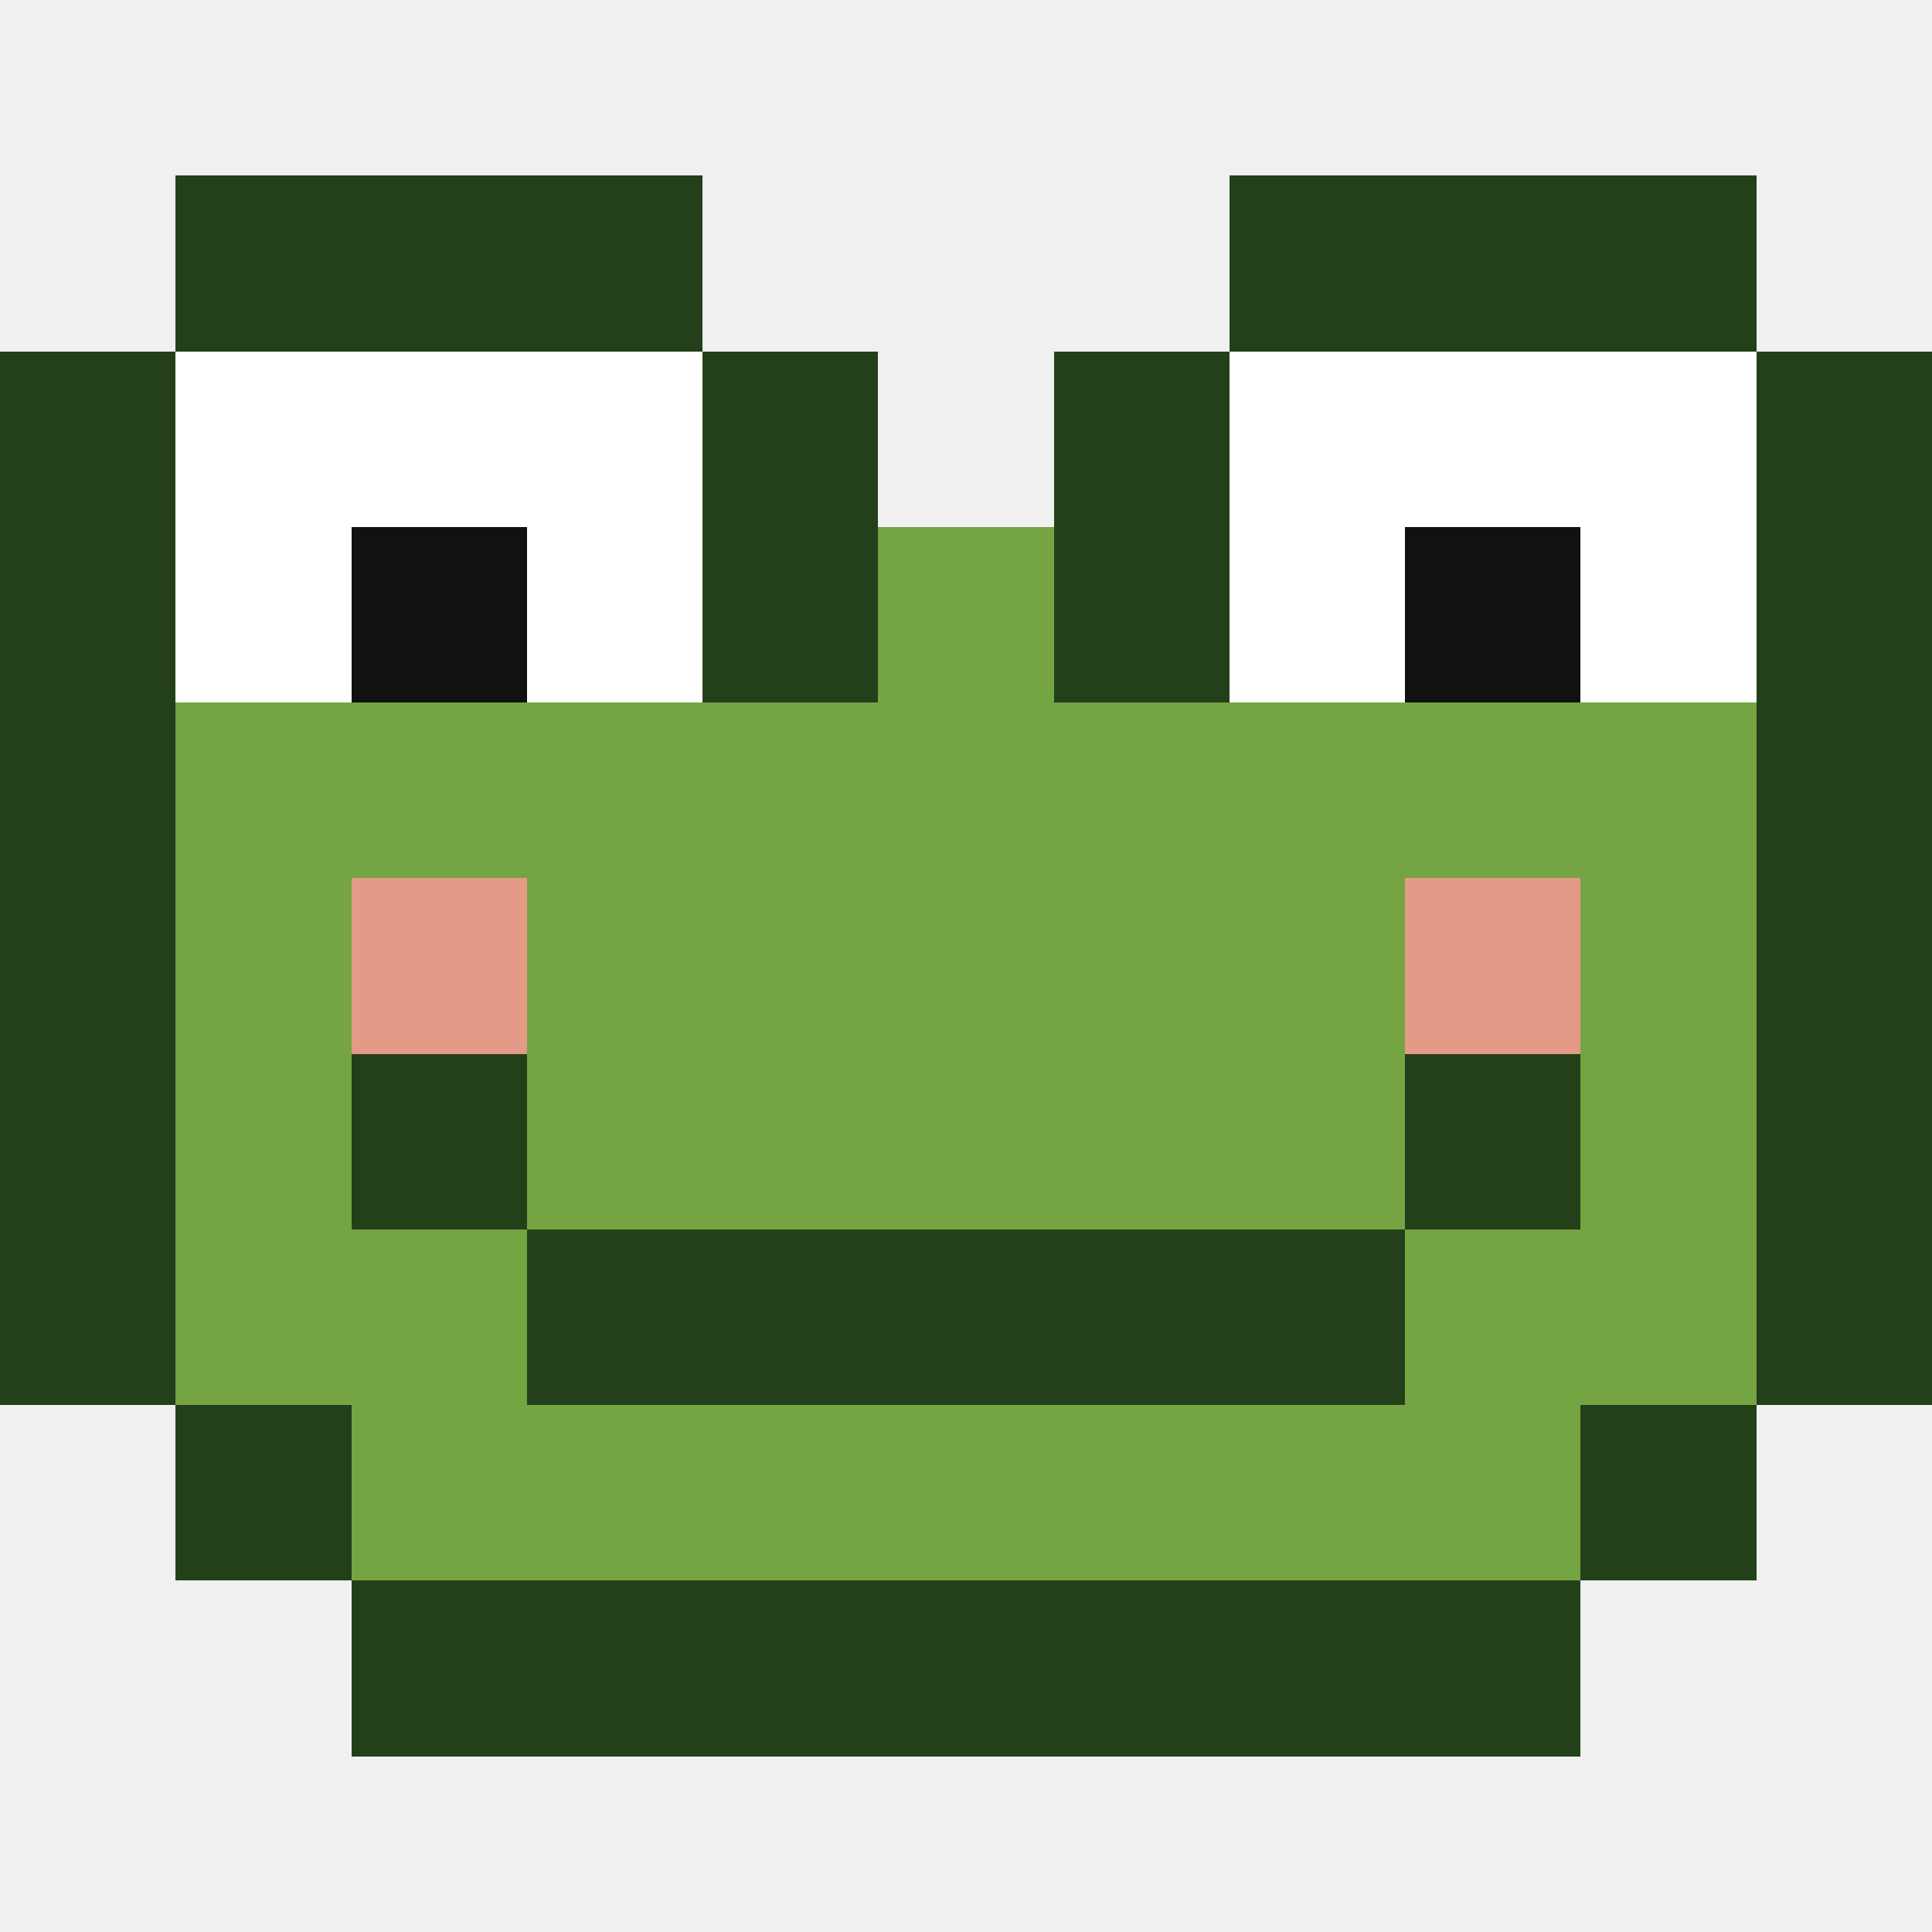
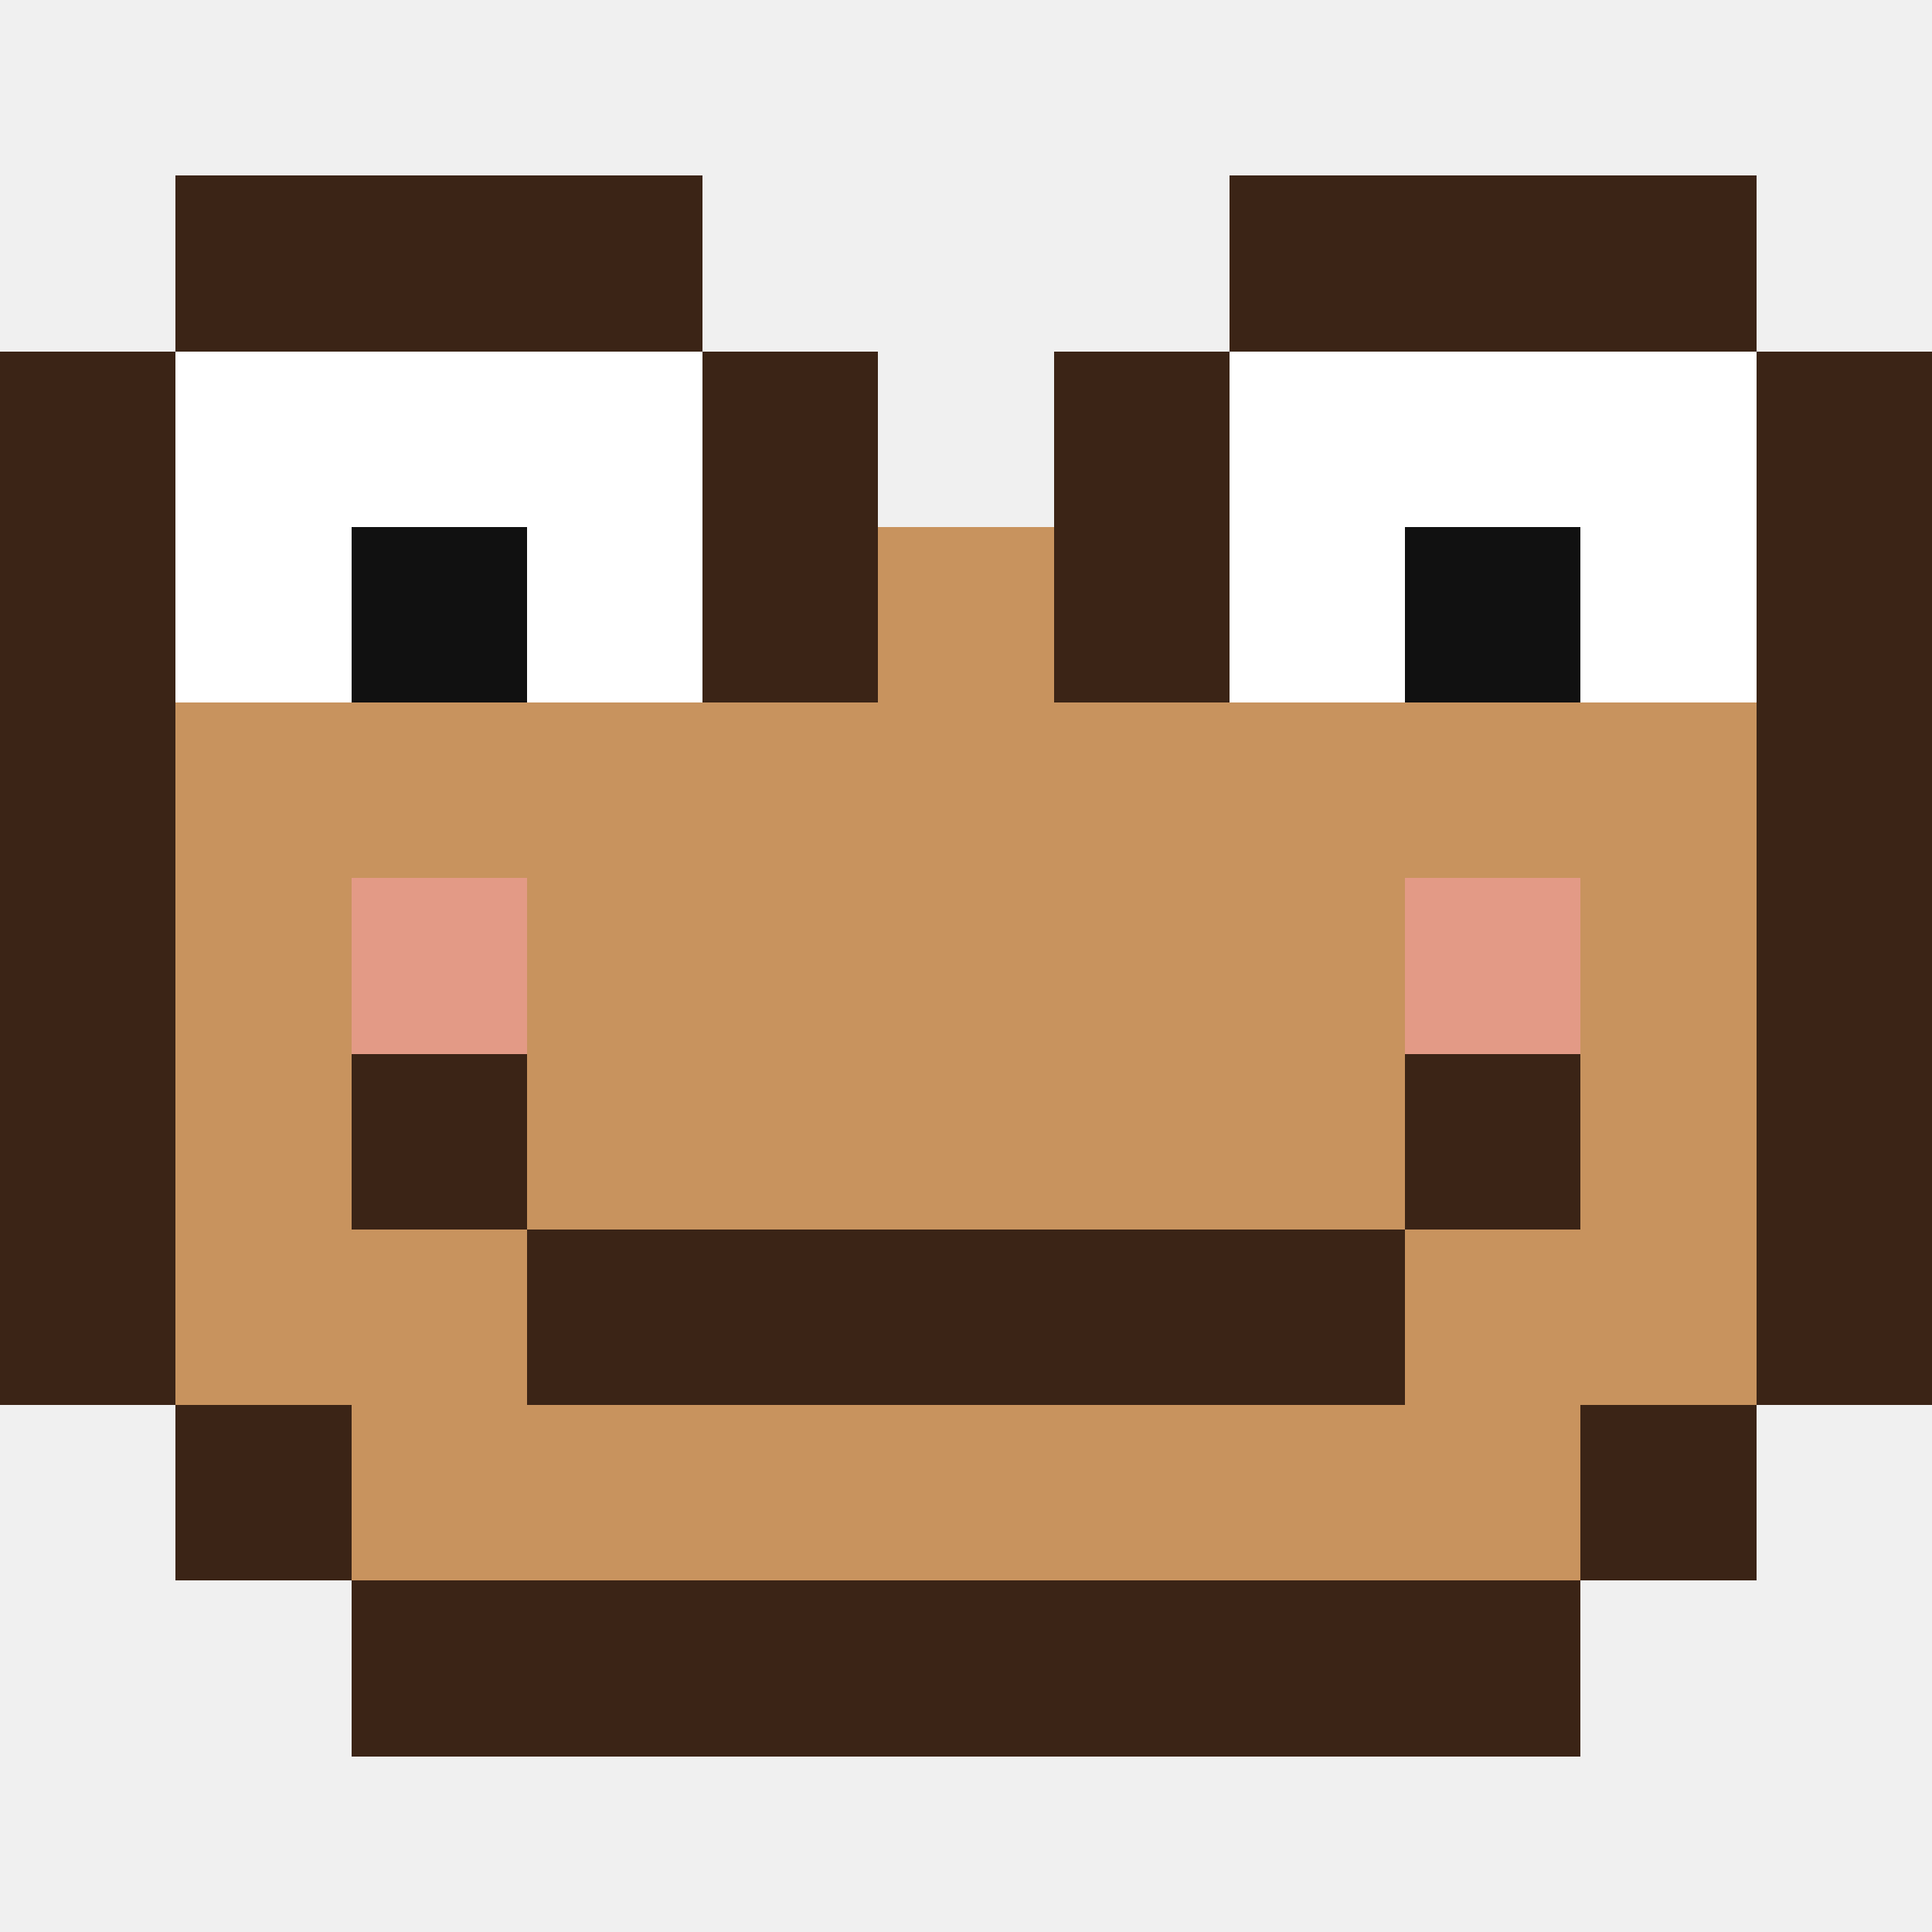
<svg xmlns="http://www.w3.org/2000/svg" viewBox="0 0 11 11" shape-rendering="crispEdges">
-   <rect x="1" y="1" width="1" height="1" fill="#24401a" />
-   <rect x="2" y="1" width="1" height="1" fill="#24401a" />
-   <rect x="3" y="1" width="1" height="1" fill="#24401a" />
-   <rect x="7" y="1" width="1" height="1" fill="#24401a" />
-   <rect x="8" y="1" width="1" height="1" fill="#24401a" />
-   <rect x="9" y="1" width="1" height="1" fill="#24401a" />
-   <rect x="0" y="2" width="1" height="1" fill="#24401a" />
+   <rect x="1" y="1" width="1" height="1" fill="#3b2416" />
+   <rect x="2" y="1" width="1" height="1" fill="#3b2416" />
+   <rect x="3" y="1" width="1" height="1" fill="#3b2416" />
+   <rect x="7" y="1" width="1" height="1" fill="#3b2416" />
+   <rect x="8" y="1" width="1" height="1" fill="#3b2416" />
+   <rect x="9" y="1" width="1" height="1" fill="#3b2416" />
+   <rect x="0" y="2" width="1" height="1" fill="#3b2416" />
  <rect x="1" y="2" width="1" height="1" fill="#fff" />
  <rect x="2" y="2" width="1" height="1" fill="#fff" />
  <rect x="3" y="2" width="1" height="1" fill="#fff" />
-   <rect x="4" y="2" width="1" height="1" fill="#24401a" />
-   <rect x="6" y="2" width="1" height="1" fill="#24401a" />
+   <rect x="4" y="2" width="1" height="1" fill="#3b2416" />
+   <rect x="6" y="2" width="1" height="1" fill="#3b2416" />
  <rect x="7" y="2" width="1" height="1" fill="#fff" />
  <rect x="8" y="2" width="1" height="1" fill="#fff" />
  <rect x="9" y="2" width="1" height="1" fill="#fff" />
-   <rect x="10" y="2" width="1" height="1" fill="#24401a" />
-   <rect x="0" y="3" width="1" height="1" fill="#24401a" />
+   <rect x="10" y="2" width="1" height="1" fill="#3b2416" />
+   <rect x="0" y="3" width="1" height="1" fill="#3b2416" />
  <rect x="1" y="3" width="1" height="1" fill="#fff" />
  <rect x="2" y="3" width="1" height="1" fill="#111" />
  <rect x="3" y="3" width="1" height="1" fill="#fff" />
-   <rect x="4" y="3" width="1" height="1" fill="#24401a" />
-   <rect x="5" y="3" width="1" height="1" fill="#74a542" />
-   <rect x="6" y="3" width="1" height="1" fill="#24401a" />
+   <rect x="4" y="3" width="1" height="1" fill="#3b2416" />
+   <rect x="5" y="3" width="1" height="1" fill="#c8935e" />
+   <rect x="6" y="3" width="1" height="1" fill="#3b2416" />
  <rect x="7" y="3" width="1" height="1" fill="#fff" />
  <rect x="8" y="3" width="1" height="1" fill="#111" />
  <rect x="9" y="3" width="1" height="1" fill="#fff" />
-   <rect x="10" y="3" width="1" height="1" fill="#24401a" />
-   <rect x="0" y="4" width="1" height="1" fill="#24401a" />
-   <rect x="1" y="4" width="1" height="1" fill="#74a542" />
-   <rect x="2" y="4" width="1" height="1" fill="#74a542" />
-   <rect x="3" y="4" width="1" height="1" fill="#74a542" />
-   <rect x="4" y="4" width="1" height="1" fill="#74a542" />
-   <rect x="5" y="4" width="1" height="1" fill="#74a542" />
-   <rect x="6" y="4" width="1" height="1" fill="#74a542" />
-   <rect x="7" y="4" width="1" height="1" fill="#74a542" />
-   <rect x="8" y="4" width="1" height="1" fill="#74a542" />
-   <rect x="9" y="4" width="1" height="1" fill="#74a542" />
-   <rect x="10" y="4" width="1" height="1" fill="#24401a" />
-   <rect x="0" y="5" width="1" height="1" fill="#24401a" />
-   <rect x="1" y="5" width="1" height="1" fill="#74a542" />
+   <rect x="10" y="3" width="1" height="1" fill="#3b2416" />
+   <rect x="0" y="4" width="1" height="1" fill="#3b2416" />
+   <rect x="1" y="4" width="1" height="1" fill="#c8935e" />
+   <rect x="2" y="4" width="1" height="1" fill="#c8935e" />
+   <rect x="3" y="4" width="1" height="1" fill="#c8935e" />
+   <rect x="4" y="4" width="1" height="1" fill="#c8935e" />
+   <rect x="5" y="4" width="1" height="1" fill="#c8935e" />
+   <rect x="6" y="4" width="1" height="1" fill="#c8935e" />
+   <rect x="7" y="4" width="1" height="1" fill="#c8935e" />
+   <rect x="8" y="4" width="1" height="1" fill="#c8935e" />
+   <rect x="9" y="4" width="1" height="1" fill="#c8935e" />
+   <rect x="10" y="4" width="1" height="1" fill="#3b2416" />
+   <rect x="0" y="5" width="1" height="1" fill="#3b2416" />
+   <rect x="1" y="5" width="1" height="1" fill="#c8935e" />
  <rect x="2" y="5" width="1" height="1" fill="#e39a86" />
-   <rect x="3" y="5" width="1" height="1" fill="#74a542" />
-   <rect x="4" y="5" width="1" height="1" fill="#74a542" />
-   <rect x="5" y="5" width="1" height="1" fill="#74a542" />
-   <rect x="6" y="5" width="1" height="1" fill="#74a542" />
-   <rect x="7" y="5" width="1" height="1" fill="#74a542" />
+   <rect x="3" y="5" width="1" height="1" fill="#c8935e" />
+   <rect x="4" y="5" width="1" height="1" fill="#c8935e" />
+   <rect x="5" y="5" width="1" height="1" fill="#c8935e" />
+   <rect x="6" y="5" width="1" height="1" fill="#c8935e" />
+   <rect x="7" y="5" width="1" height="1" fill="#c8935e" />
  <rect x="8" y="5" width="1" height="1" fill="#e39a86" />
-   <rect x="9" y="5" width="1" height="1" fill="#74a542" />
-   <rect x="10" y="5" width="1" height="1" fill="#24401a" />
-   <rect x="0" y="6" width="1" height="1" fill="#24401a" />
-   <rect x="1" y="6" width="1" height="1" fill="#74a542" />
-   <rect x="2" y="6" width="1" height="1" fill="#24401a" />
-   <rect x="3" y="6" width="1" height="1" fill="#74a542" />
-   <rect x="4" y="6" width="1" height="1" fill="#74a542" />
-   <rect x="5" y="6" width="1" height="1" fill="#74a542" />
-   <rect x="6" y="6" width="1" height="1" fill="#74a542" />
-   <rect x="7" y="6" width="1" height="1" fill="#74a542" />
-   <rect x="8" y="6" width="1" height="1" fill="#24401a" />
-   <rect x="9" y="6" width="1" height="1" fill="#74a542" />
-   <rect x="10" y="6" width="1" height="1" fill="#24401a" />
-   <rect x="0" y="7" width="1" height="1" fill="#24401a" />
-   <rect x="1" y="7" width="1" height="1" fill="#74a542" />
-   <rect x="2" y="7" width="1" height="1" fill="#74a542" />
-   <rect x="3" y="7" width="1" height="1" fill="#24401a" />
-   <rect x="4" y="7" width="1" height="1" fill="#24401a" />
-   <rect x="5" y="7" width="1" height="1" fill="#24401a" />
-   <rect x="6" y="7" width="1" height="1" fill="#24401a" />
-   <rect x="7" y="7" width="1" height="1" fill="#24401a" />
-   <rect x="8" y="7" width="1" height="1" fill="#74a542" />
-   <rect x="9" y="7" width="1" height="1" fill="#74a542" />
-   <rect x="10" y="7" width="1" height="1" fill="#24401a" />
-   <rect x="1" y="8" width="1" height="1" fill="#24401a" />
-   <rect x="2" y="8" width="1" height="1" fill="#74a542" />
-   <rect x="3" y="8" width="1" height="1" fill="#74a542" />
-   <rect x="4" y="8" width="1" height="1" fill="#74a542" />
-   <rect x="5" y="8" width="1" height="1" fill="#74a542" />
-   <rect x="6" y="8" width="1" height="1" fill="#74a542" />
-   <rect x="7" y="8" width="1" height="1" fill="#74a542" />
-   <rect x="8" y="8" width="1" height="1" fill="#74a542" />
-   <rect x="9" y="8" width="1" height="1" fill="#24401a" />
-   <rect x="2" y="9" width="1" height="1" fill="#24401a" />
-   <rect x="3" y="9" width="1" height="1" fill="#24401a" />
-   <rect x="4" y="9" width="1" height="1" fill="#24401a" />
-   <rect x="5" y="9" width="1" height="1" fill="#24401a" />
-   <rect x="6" y="9" width="1" height="1" fill="#24401a" />
-   <rect x="7" y="9" width="1" height="1" fill="#24401a" />
-   <rect x="8" y="9" width="1" height="1" fill="#24401a" />
+   <rect x="9" y="5" width="1" height="1" fill="#c8935e" />
+   <rect x="10" y="5" width="1" height="1" fill="#3b2416" />
+   <rect x="0" y="6" width="1" height="1" fill="#3b2416" />
+   <rect x="1" y="6" width="1" height="1" fill="#c8935e" />
+   <rect x="2" y="6" width="1" height="1" fill="#3b2416" />
+   <rect x="3" y="6" width="1" height="1" fill="#c8935e" />
+   <rect x="4" y="6" width="1" height="1" fill="#c8935e" />
+   <rect x="5" y="6" width="1" height="1" fill="#c8935e" />
+   <rect x="6" y="6" width="1" height="1" fill="#c8935e" />
+   <rect x="7" y="6" width="1" height="1" fill="#c8935e" />
+   <rect x="8" y="6" width="1" height="1" fill="#3b2416" />
+   <rect x="9" y="6" width="1" height="1" fill="#c8935e" />
+   <rect x="10" y="6" width="1" height="1" fill="#3b2416" />
+   <rect x="0" y="7" width="1" height="1" fill="#3b2416" />
+   <rect x="1" y="7" width="1" height="1" fill="#c8935e" />
+   <rect x="2" y="7" width="1" height="1" fill="#c8935e" />
+   <rect x="3" y="7" width="1" height="1" fill="#3b2416" />
+   <rect x="4" y="7" width="1" height="1" fill="#3b2416" />
+   <rect x="5" y="7" width="1" height="1" fill="#3b2416" />
+   <rect x="6" y="7" width="1" height="1" fill="#3b2416" />
+   <rect x="7" y="7" width="1" height="1" fill="#3b2416" />
+   <rect x="8" y="7" width="1" height="1" fill="#c8935e" />
+   <rect x="9" y="7" width="1" height="1" fill="#c8935e" />
+   <rect x="10" y="7" width="1" height="1" fill="#3b2416" />
+   <rect x="1" y="8" width="1" height="1" fill="#3b2416" />
+   <rect x="2" y="8" width="1" height="1" fill="#c8935e" />
+   <rect x="3" y="8" width="1" height="1" fill="#c8935e" />
+   <rect x="4" y="8" width="1" height="1" fill="#c8935e" />
+   <rect x="5" y="8" width="1" height="1" fill="#c8935e" />
+   <rect x="6" y="8" width="1" height="1" fill="#c8935e" />
+   <rect x="7" y="8" width="1" height="1" fill="#c8935e" />
+   <rect x="8" y="8" width="1" height="1" fill="#c8935e" />
+   <rect x="9" y="8" width="1" height="1" fill="#3b2416" />
+   <rect x="2" y="9" width="1" height="1" fill="#3b2416" />
+   <rect x="3" y="9" width="1" height="1" fill="#3b2416" />
+   <rect x="4" y="9" width="1" height="1" fill="#3b2416" />
+   <rect x="5" y="9" width="1" height="1" fill="#3b2416" />
+   <rect x="6" y="9" width="1" height="1" fill="#3b2416" />
+   <rect x="7" y="9" width="1" height="1" fill="#3b2416" />
+   <rect x="8" y="9" width="1" height="1" fill="#3b2416" />
</svg>
